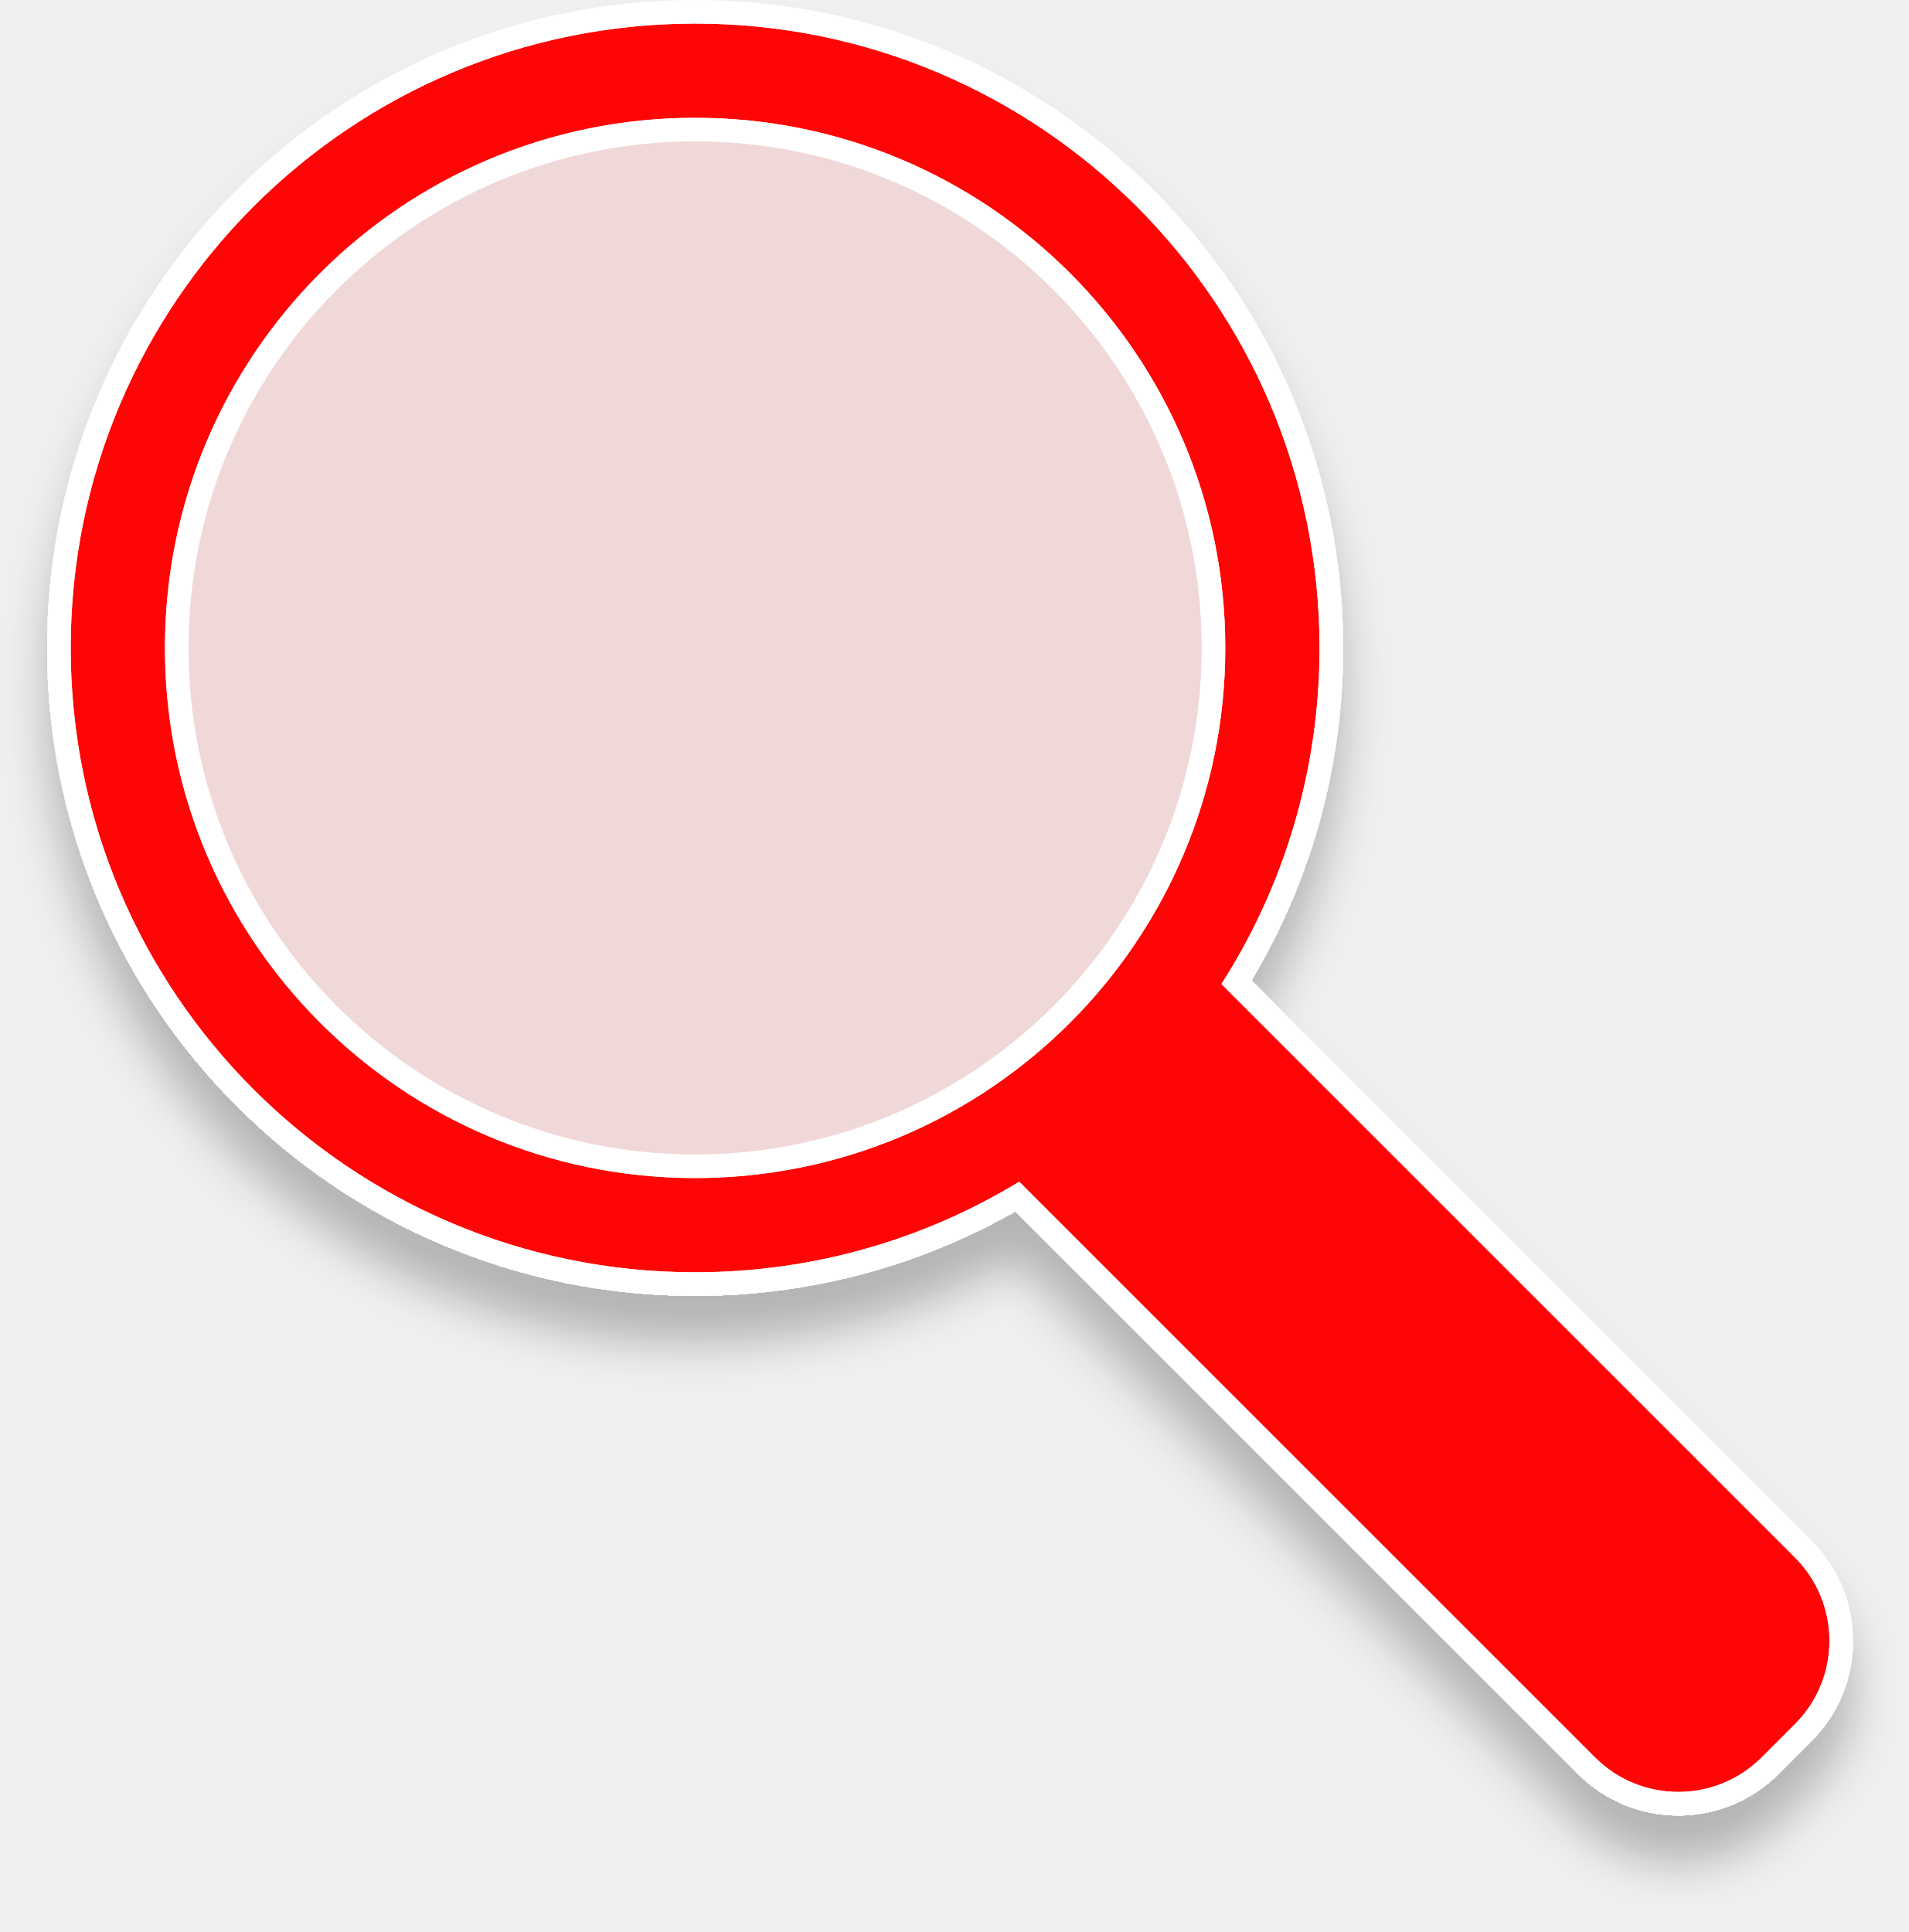
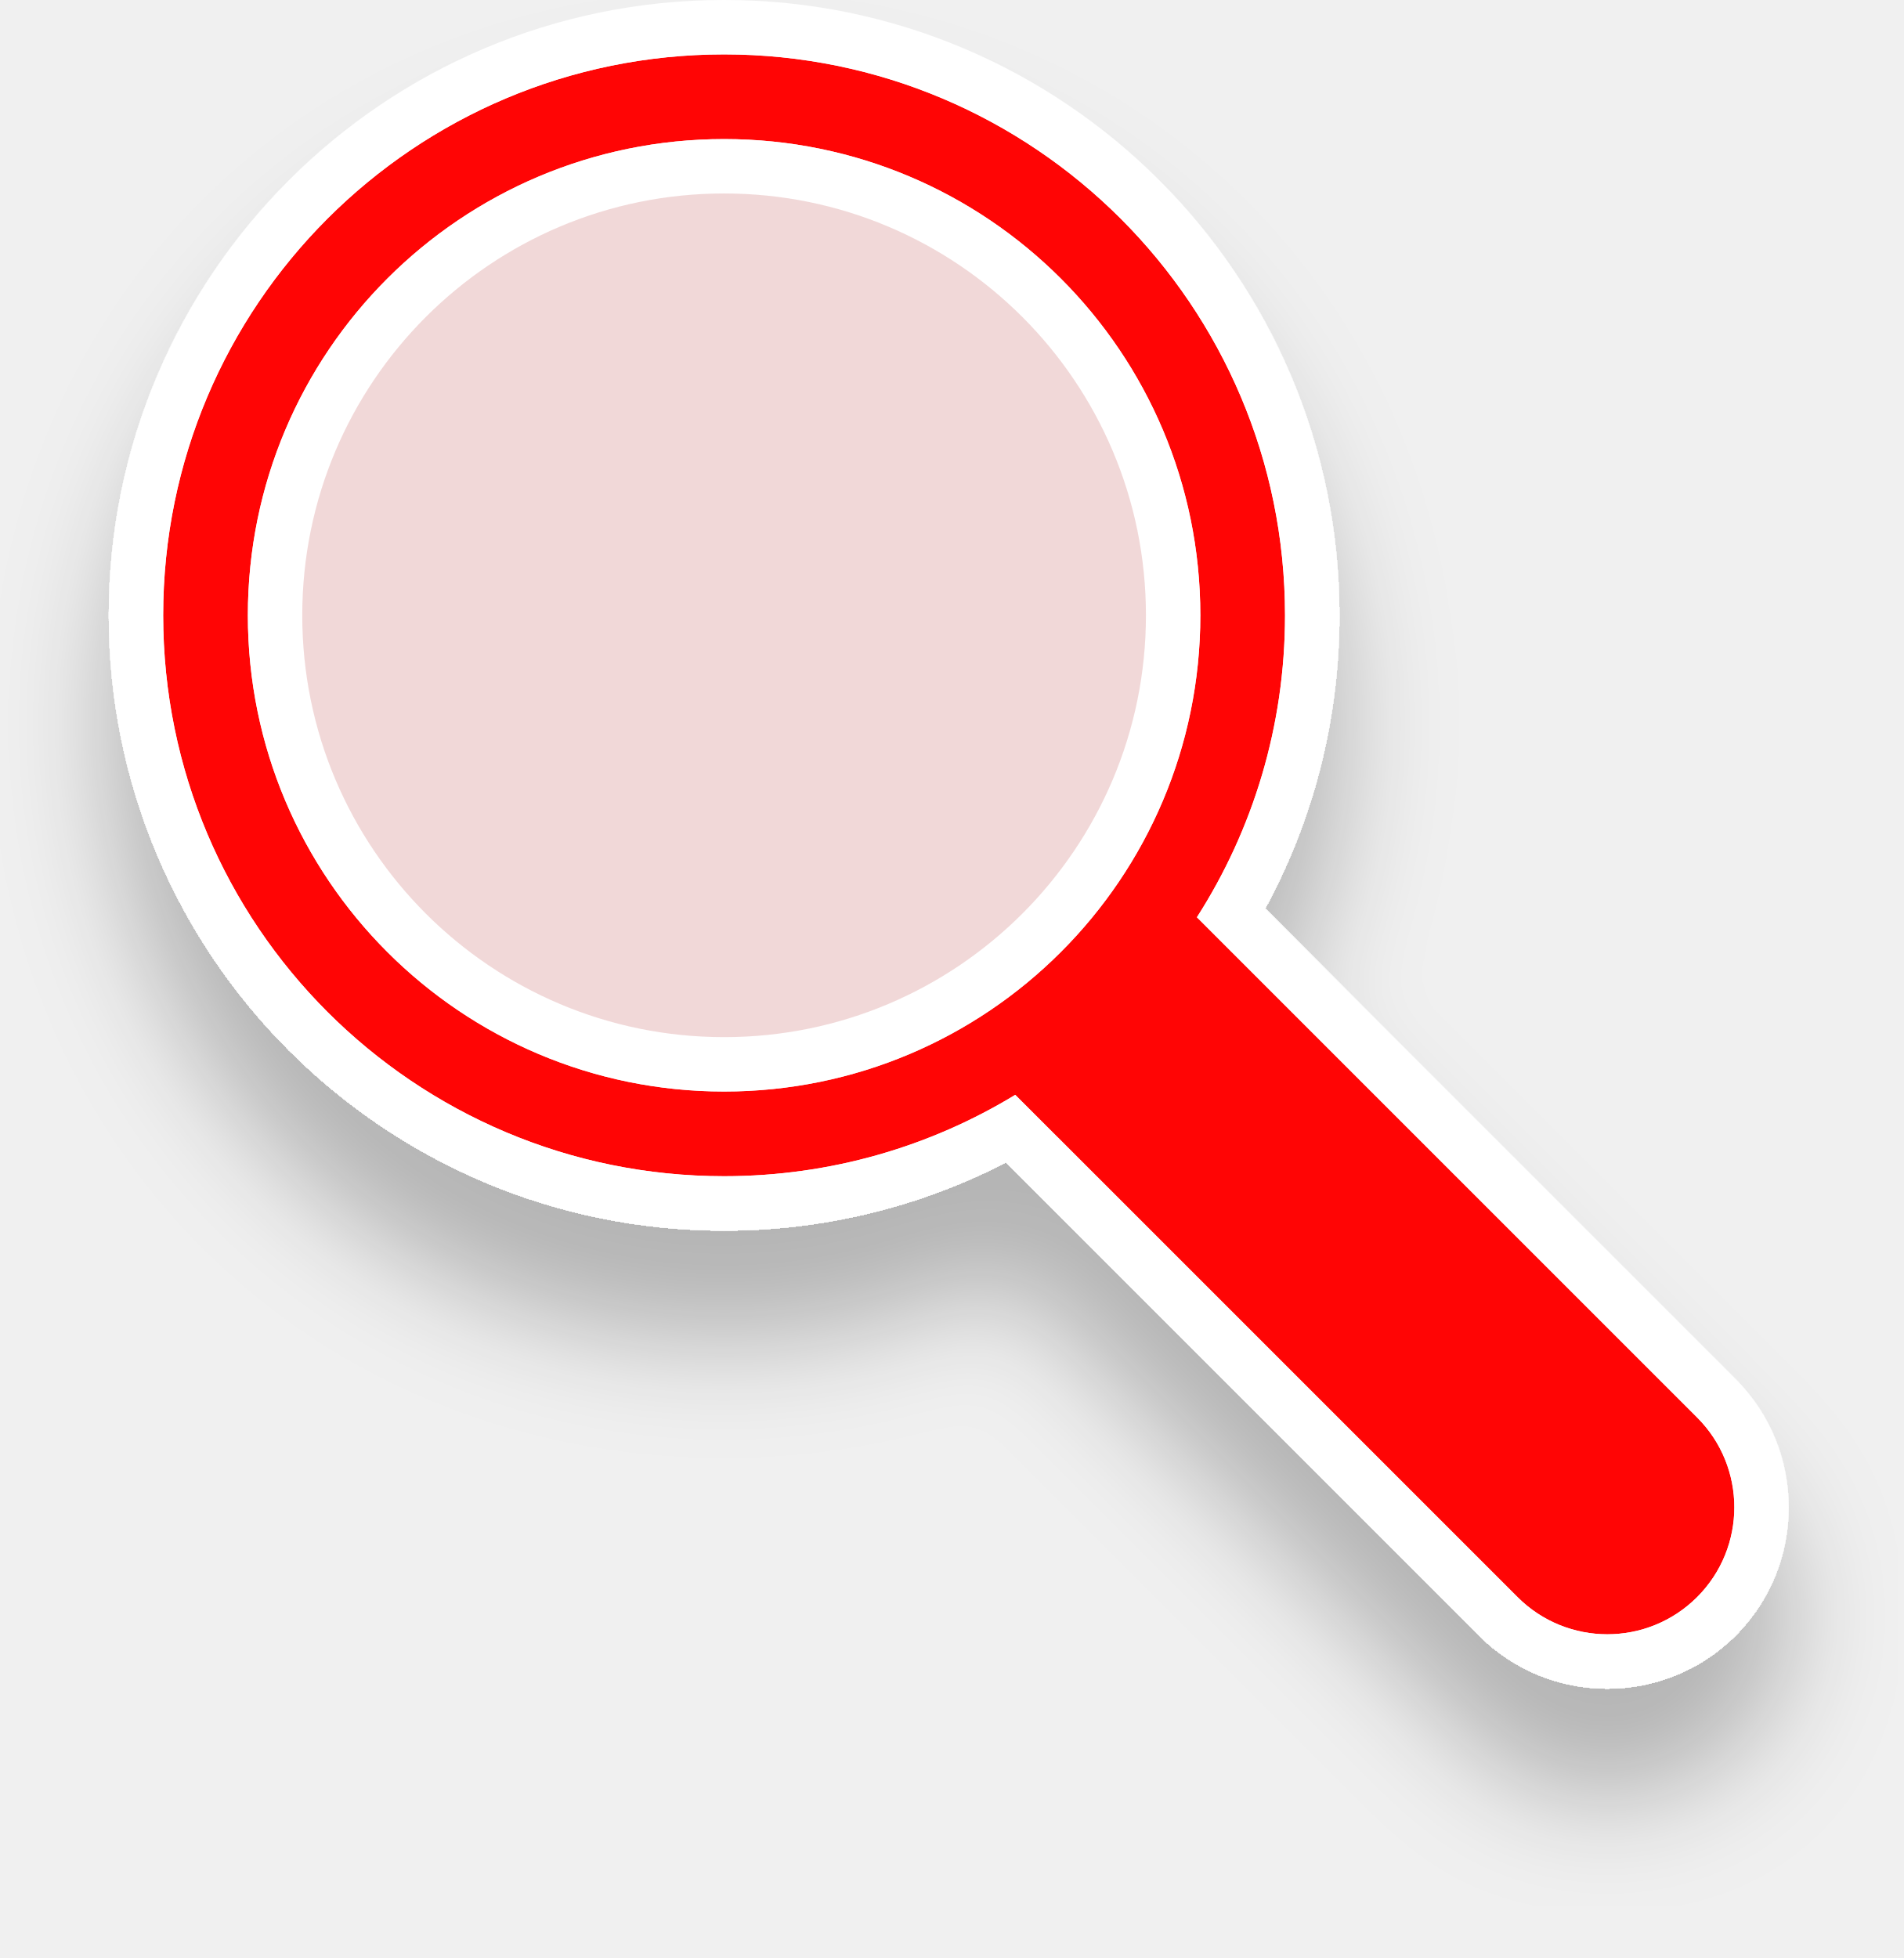
- <svg xmlns="http://www.w3.org/2000/svg" width="81" height="82" viewBox="0 0 81 82" fill="none">
-   <g filter="url(#filter0_d_1310_206)">
-     <circle cx="29.5" cy="27.5" r="22.5" fill="#FF0505" fill-opacity="0.1" />
-     <mask id="path-2-outside-1_1310_206" maskUnits="userSpaceOnUse" x="2" y="0" width="77" height="78" fill="black">
-       <rect fill="white" x="2" width="77" height="78" />
-       <path fill-rule="evenodd" clip-rule="evenodd" d="M43.255 50.155C39.246 52.595 34.537 54 29.5 54C14.864 54 3 42.136 3 27.5C3 12.864 14.864 1 29.5 1C44.136 1 56 12.864 56 27.5C56 32.752 54.472 37.647 51.837 41.765L53.021 42.95L72.913 62.842L76.176 66.105C78.129 68.057 78.129 71.223 76.176 73.176L74.762 74.59C72.809 76.543 69.643 76.543 67.691 74.59L64.428 71.327L44.535 51.435L43.255 50.155ZM52 27.5C52 39.926 41.926 50 29.5 50C17.074 50 7 39.926 7 27.5C7 15.074 17.074 5 29.5 5C41.926 5 52 15.074 52 27.5Z" />
+ <svg xmlns="http://www.w3.org/2000/svg" width="35" height="36" viewBox="0 0 35 36" fill="none">
+   <g filter="url(#filter0_d_1681_2)">
+     <circle cx="13.313" cy="11.313" r="8.756" fill="#FF0505" fill-opacity="0.1" />
+     <mask id="path-2-outside-1_1681_2" maskUnits="userSpaceOnUse" x="2" y="0" width="31" height="32" fill="black">
+       <rect fill="white" x="2" width="31" height="32" />
+       <path fill-rule="evenodd" clip-rule="evenodd" d="M18.666 20.13C17.106 21.079 15.273 21.626 13.313 21.626C7.617 21.626 3 17.009 3 11.313C3 5.617 7.617 1 13.313 1C19.009 1 23.626 5.617 23.626 11.313C23.626 13.357 23.032 15.262 22.006 16.865L22.742 17.601L30.208 25.067L31.203 26.062C32.115 26.974 32.115 28.452 31.203 29.364C30.291 30.276 28.812 30.276 27.901 29.364L26.906 28.369L19.44 20.903L19.439 20.903L18.666 20.13ZM22.069 11.313C22.069 16.149 18.149 20.069 13.313 20.069C8.477 20.069 4.557 16.149 4.557 11.313C4.557 6.477 8.477 2.557 13.313 2.557C18.149 2.557 22.069 6.477 22.069 11.313Z" />
    </mask>
-     <path fill-rule="evenodd" clip-rule="evenodd" d="M43.255 50.155C39.246 52.595 34.537 54 29.5 54C14.864 54 3 42.136 3 27.5C3 12.864 14.864 1 29.5 1C44.136 1 56 12.864 56 27.5C56 32.752 54.472 37.647 51.837 41.765L53.021 42.95L72.913 62.842L76.176 66.105C78.129 68.057 78.129 71.223 76.176 73.176L74.762 74.59C72.809 76.543 69.643 76.543 67.691 74.59L64.428 71.327L44.535 51.435L43.255 50.155ZM52 27.5C52 39.926 41.926 50 29.5 50C17.074 50 7 39.926 7 27.5C7 15.074 17.074 5 29.5 5C41.926 5 52 15.074 52 27.5Z" fill="#FF0505" />
-     <path d="M43.255 50.155L43.962 49.448L43.407 48.892L42.736 49.301L43.255 50.155ZM51.837 41.765L50.994 41.226L50.561 41.904L51.129 42.473L51.837 41.765ZM53.021 42.95L52.314 43.657L53.021 42.95ZM72.913 62.842L73.62 62.135L72.913 62.842ZM76.176 66.105L75.469 66.812L76.176 66.105ZM76.176 73.176L76.883 73.883L76.176 73.176ZM74.762 74.59L74.055 73.883L74.762 74.59ZM67.691 74.59L68.398 73.883L67.691 74.59ZM64.428 71.327L63.721 72.034L64.428 71.327ZM29.5 55C34.725 55 39.613 53.542 43.775 51.009L42.736 49.301C38.878 51.648 34.348 53 29.5 53V55ZM2 27.5C2 42.688 14.312 55 29.5 55V53C15.417 53 4 41.583 4 27.5H2ZM29.5 0C14.312 0 2 12.312 2 27.5H4C4 13.417 15.417 2 29.5 2V0ZM57 27.5C57 12.312 44.688 0 29.5 0V2C43.583 2 55 13.417 55 27.5H57ZM52.679 42.304C55.414 38.03 57 32.949 57 27.5H55C55 32.555 53.53 37.264 50.994 41.226L52.679 42.304ZM53.728 42.243L52.544 41.058L51.129 42.473L52.314 43.657L53.728 42.243ZM73.62 62.135L53.728 42.243L52.314 43.657L72.206 63.549L73.62 62.135ZM76.883 65.398L73.62 62.135L72.206 63.549L75.469 66.812L76.883 65.398ZM76.883 73.883C79.226 71.54 79.226 67.741 76.883 65.398L75.469 66.812C77.031 68.374 77.031 70.907 75.469 72.469L76.883 73.883ZM75.469 75.297L76.883 73.883L75.469 72.469L74.055 73.883L75.469 75.297ZM66.984 75.297C69.327 77.64 73.126 77.64 75.469 75.297L74.055 73.883C72.493 75.445 69.96 75.445 68.398 73.883L66.984 75.297ZM63.721 72.034L66.984 75.297L68.398 73.883L65.135 70.62L63.721 72.034ZM43.828 52.142L63.721 72.034L65.135 70.62L45.243 50.728L43.828 52.142ZM42.548 50.862L43.828 52.142L45.243 50.728L43.962 49.448L42.548 50.862ZM29.5 51C42.479 51 53 40.479 53 27.5H51C51 39.374 41.374 49 29.5 49V51ZM6 27.5C6 40.479 16.521 51 29.5 51V49C17.626 49 8 39.374 8 27.5H6ZM29.5 4C16.521 4 6 14.521 6 27.5H8C8 15.626 17.626 6 29.5 6V4ZM53 27.5C53 14.521 42.479 4 29.5 4V6C41.374 6 51 15.626 51 27.5H53Z" fill="white" mask="url(#path-2-outside-1_1310_206)" />
+     <path fill-rule="evenodd" clip-rule="evenodd" d="M18.666 20.13C17.106 21.079 15.273 21.626 13.313 21.626C7.617 21.626 3 17.009 3 11.313C3 5.617 7.617 1 13.313 1C19.009 1 23.626 5.617 23.626 11.313C23.626 13.357 23.032 15.262 22.006 16.865L22.742 17.601L30.208 25.067L31.203 26.062C32.115 26.974 32.115 28.452 31.203 29.364C30.291 30.276 28.812 30.276 27.901 29.364L26.906 28.369L19.44 20.903L19.439 20.903L18.666 20.13ZM22.069 11.313C22.069 16.149 18.149 20.069 13.313 20.069C8.477 20.069 4.557 16.149 4.557 11.313C4.557 6.477 8.477 2.557 13.313 2.557C18.149 2.557 22.069 6.477 22.069 11.313Z" fill="#FF0505" />
+     <path d="M18.666 20.13L19.373 19.423L18.818 18.867L18.146 19.275L18.666 20.13ZM22.006 16.865L21.164 16.326L20.73 17.003L21.299 17.572L22.006 16.865ZM22.742 17.601L22.035 18.308L22.035 18.308L22.742 17.601ZM31.203 26.062L30.496 26.769L30.496 26.769L31.203 26.062ZM31.203 29.364L31.91 30.071L31.91 30.071L31.203 29.364ZM27.901 29.364L28.608 28.657L28.608 28.657L27.901 29.364ZM19.439 20.903L20.147 20.196L20.147 20.196L19.439 20.903ZM13.313 22.626C15.462 22.626 17.473 22.026 19.186 20.984L18.146 19.275C16.738 20.132 15.085 20.626 13.313 20.626V22.626ZM2 11.313C2 17.561 7.065 22.626 13.313 22.626V20.626C8.17 20.626 4 16.456 4 11.313H2ZM13.313 0C7.065 0 2 5.065 2 11.313H4C4 6.17 8.17 2 13.313 2V0ZM24.626 11.313C24.626 5.065 19.561 0 13.313 0V2C18.456 2 22.626 6.17 22.626 11.313H24.626ZM22.848 17.404C23.974 15.645 24.626 13.554 24.626 11.313H22.626C22.626 13.16 22.089 14.879 21.164 16.326L22.848 17.404ZM23.449 16.894L22.713 16.158L21.299 17.572L22.035 18.308L23.449 16.894ZM30.915 24.36L23.449 16.894L22.035 18.308L29.501 25.774L30.915 24.36ZM31.91 25.355L30.915 24.36L29.501 25.774L30.496 26.769L31.91 25.355ZM31.91 30.071C33.212 28.769 33.212 26.657 31.91 25.355L30.496 26.769C31.017 27.29 31.017 28.136 30.496 28.657L31.91 30.071ZM27.194 30.071C28.496 31.374 30.608 31.373 31.91 30.071L30.496 28.657C29.974 29.178 29.129 29.178 28.608 28.657L27.194 30.071ZM26.199 29.076L27.194 30.071L28.608 28.657L27.613 27.662L26.199 29.076ZM18.733 21.61L26.199 29.076L27.613 27.662L20.147 20.196L18.733 21.61ZM18.732 21.61L18.733 21.61L20.147 20.196L20.147 20.196L18.732 21.61ZM17.959 20.837L18.732 21.61L20.147 20.196L19.373 19.423L17.959 20.837ZM13.313 21.069C18.701 21.069 23.069 16.701 23.069 11.313H21.069C21.069 15.597 17.597 19.069 13.313 19.069V21.069ZM3.557 11.313C3.557 16.701 7.925 21.069 13.313 21.069V19.069C9.029 19.069 5.557 15.597 5.557 11.313H3.557ZM13.313 1.557C7.925 1.557 3.557 5.925 3.557 11.313H5.557C5.557 7.029 9.029 3.557 13.313 3.557V1.557ZM23.069 11.313C23.069 5.925 18.701 1.557 13.313 1.557V3.557C17.597 3.557 21.069 7.029 21.069 11.313H23.069Z" fill="white" mask="url(#path-2-outside-1_1681_2)" />
  </g>
  <defs>
-     <filter id="filter0_d_1310_206" x="0" y="0" width="80.64" height="81.055" filterUnits="userSpaceOnUse" color-interpolation-filters="sRGB">
+     <filter id="filter0_d_1681_2" x="0" y="0" width="34.887" height="35.048" filterUnits="userSpaceOnUse" color-interpolation-filters="sRGB">
      <feFlood flood-opacity="0" result="BackgroundImageFix" />
      <feColorMatrix in="SourceAlpha" type="matrix" values="0 0 0 0 0 0 0 0 0 0 0 0 0 0 0 0 0 0 127 0" result="hardAlpha" />
      <feOffset dy="2" />
      <feGaussianBlur stdDeviation="1" />
      <feComposite in2="hardAlpha" operator="out" />
      <feColorMatrix type="matrix" values="0 0 0 0 0 0 0 0 0 0 0 0 0 0 0 0 0 0 0.25 0" />
-       <feBlend mode="normal" in2="BackgroundImageFix" result="effect1_dropShadow_1310_206" />
-       <feBlend mode="normal" in="SourceGraphic" in2="effect1_dropShadow_1310_206" result="shape" />
+       <feBlend mode="normal" in2="BackgroundImageFix" result="effect1_dropShadow_1681_2" />
+       <feBlend mode="normal" in="SourceGraphic" in2="effect1_dropShadow_1681_2" result="shape" />
    </filter>
  </defs>
</svg>
